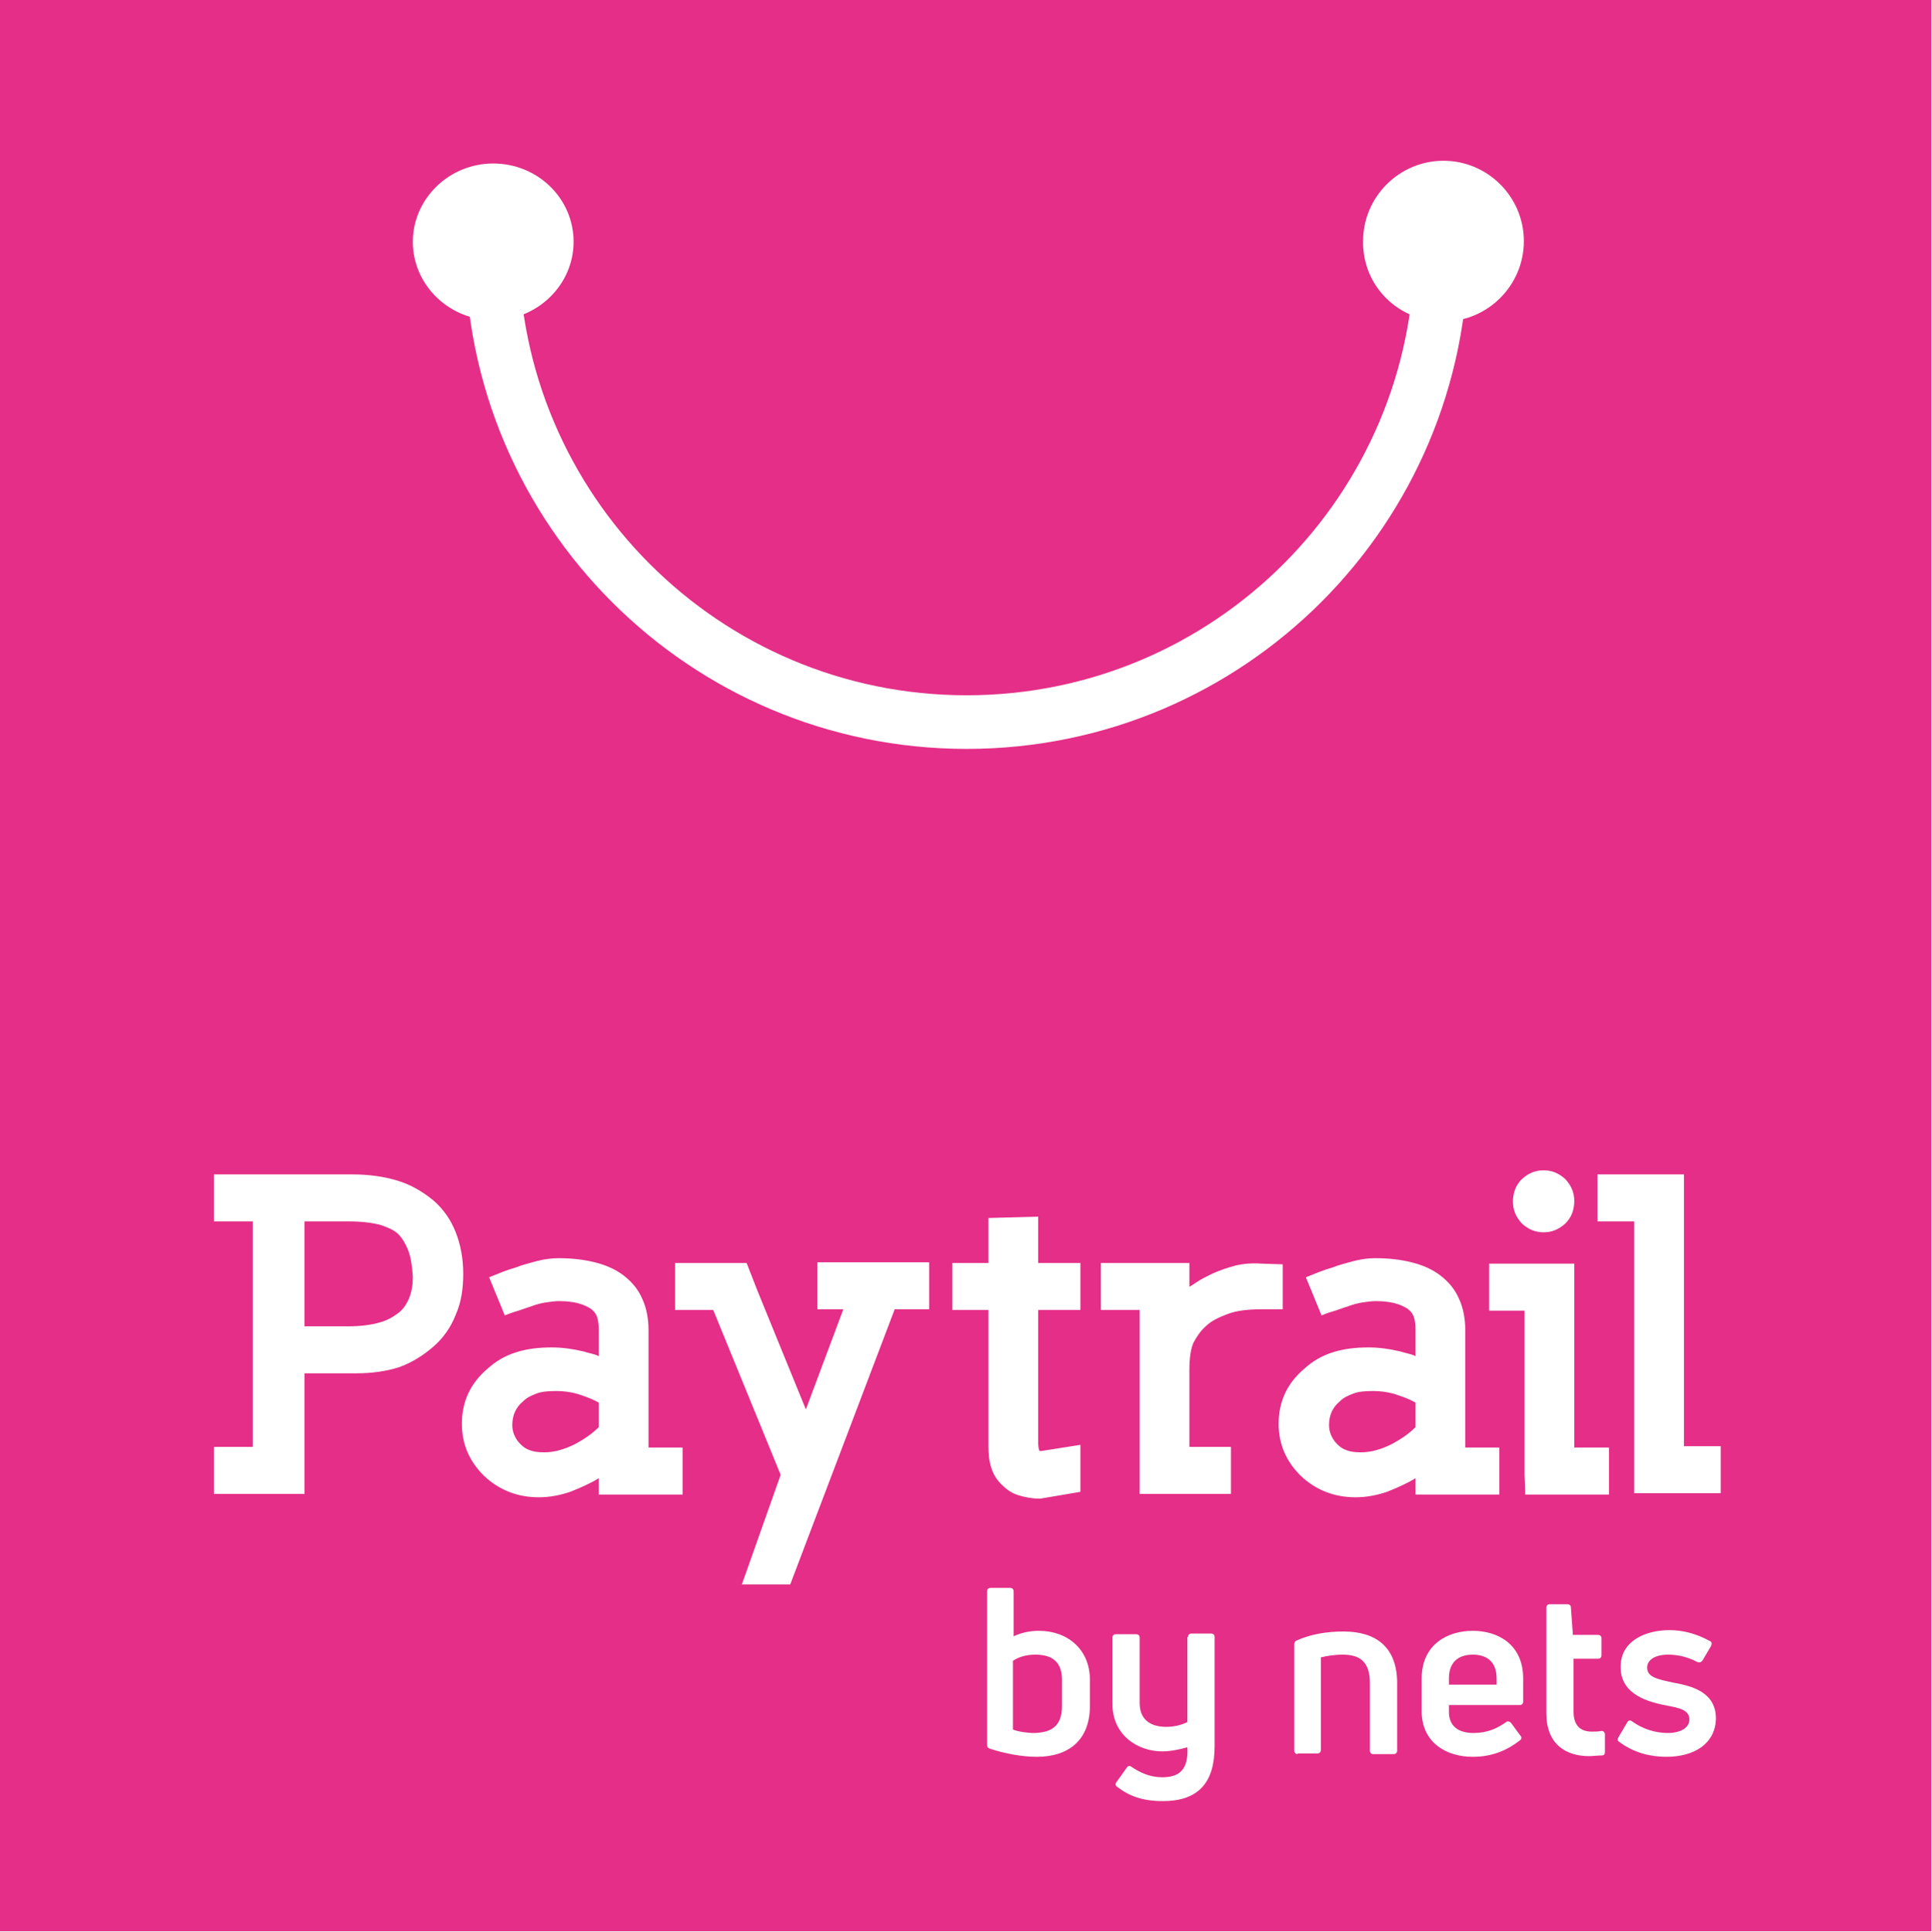
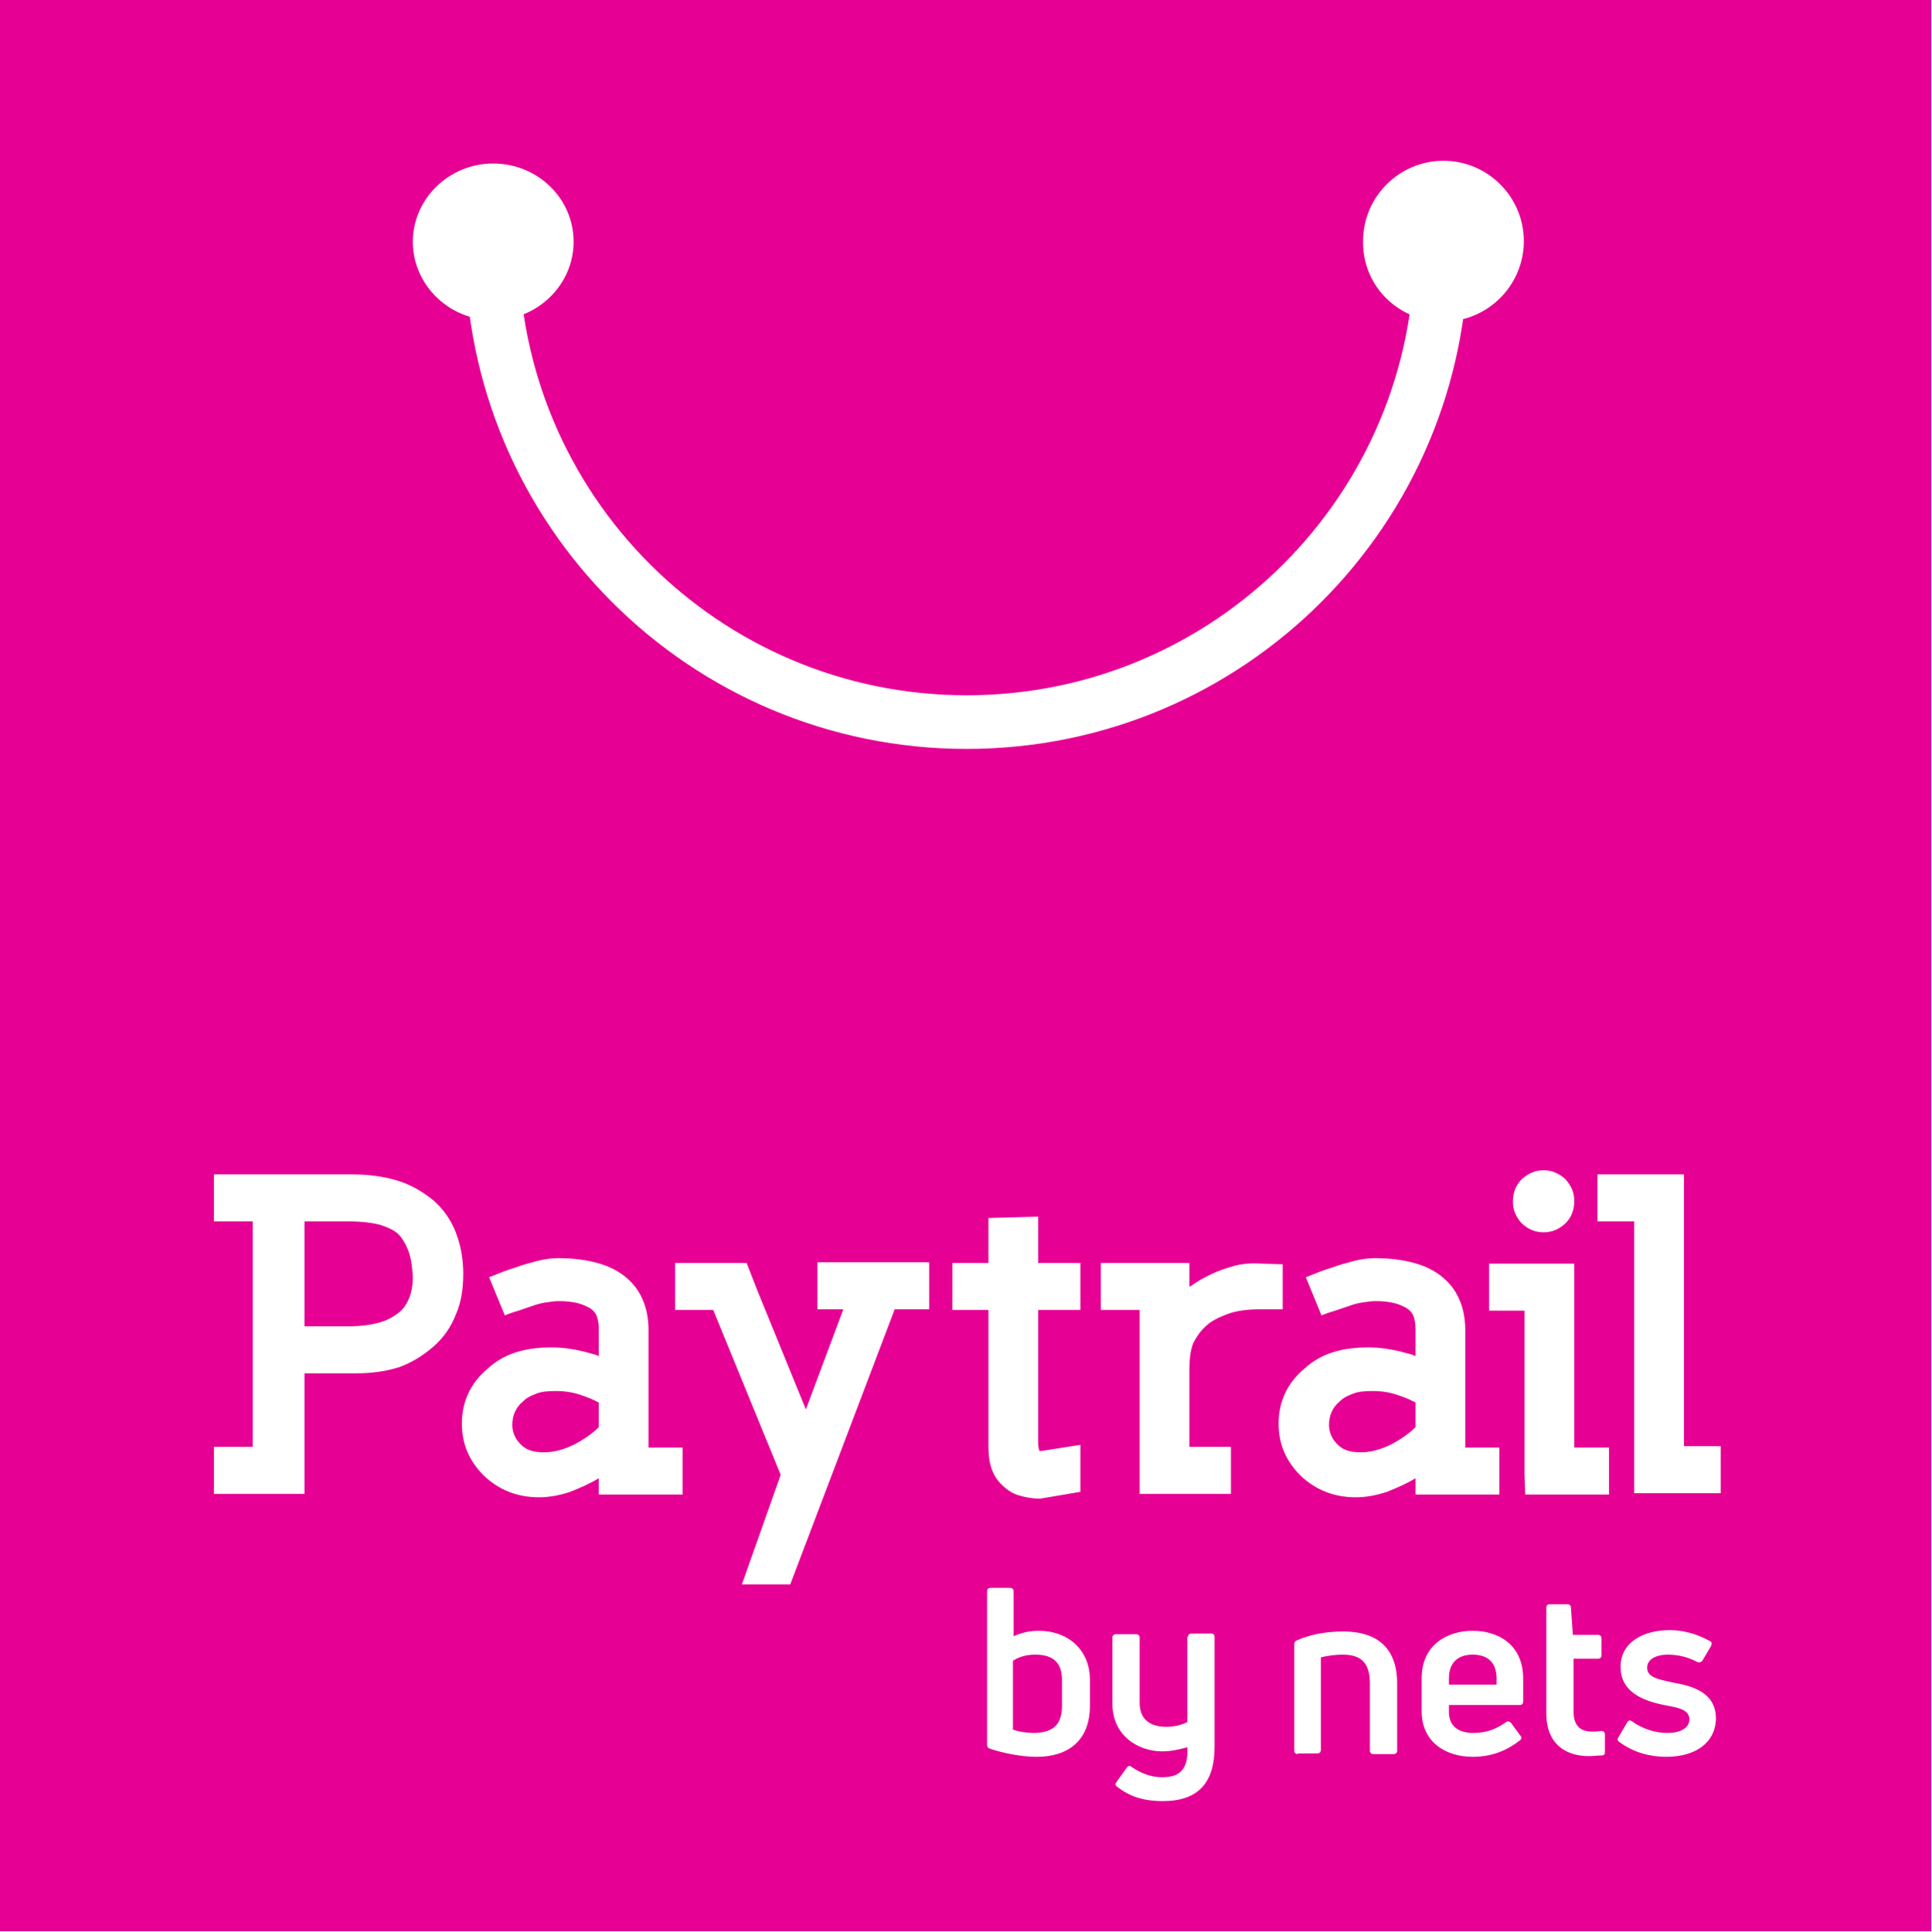
<svg xmlns="http://www.w3.org/2000/svg" version="1.1" id="Layer_1" x="0" y="0" viewBox="0 0 283.5 283.5" style="enable-background:new 0 0 283.5 283.5" xml:space="preserve">
  <style>.st1{fill:#fff}</style>
-   <path style="fill:#e42e87" d="M0 0h283.5v283.5H0z" />
+   <path style="fill:#e60094" d="M0 0h283.5v283.5H0z" />
  <path class="st1" d="M72.4 47c6.5 0 11.8-5.2 11.8-11.5 0-6.4-5.3-11.5-11.8-11.5-6.5 0-11.8 5.2-11.8 11.5S65.9 47 72.4 47M211.9 47.2c6.5 0 11.8-5.3 11.8-11.8 0-6.5-5.3-11.8-11.8-11.8-6.5 0-11.8 5.3-11.8 11.8-.1 6.6 5.2 11.8 11.8 11.8" />
  <path d="M72.2 36.3c0 38.5 31.2 69.7 69.7 69.7s69.7-31.2 69.7-69.7" style="fill:none;stroke:#fff;stroke-width:7.874" />
  <path class="st1" d="M239.9 219.3v-40h-5.4v-6.9h12.7v39.9h5.4v6.9h-12.7zm-16 0-.1-2.8v-24.1h-5.2v-6.9h12.5v27h5.1v6.9h-12.3zm5.9-39.7c-1 .9-2 1.3-3.2 1.3-1.2 0-2.2-.4-3.2-1.3-.9-1-1.3-2-1.3-3.2 0-1.3.4-2.4 1.3-3.3 1-.9 2-1.3 3.2-1.3 1.2 0 2.2.4 3.2 1.3.9 1 1.3 2 1.3 3.2 0 1.3-.4 2.4-1.3 3.3m-22 26.3c-.9-.5-1.7-.8-2.6-1.1-1.1-.4-2.4-.6-3.7-.6-1.2 0-2.2.1-2.9.4-.8.3-1.4.6-1.9 1.1-1.1.9-1.6 2.1-1.6 3.5 0 1 .4 2 1.2 2.8.4.4.8.7 1.4.9.5.2 1.2.3 2.1.3 1.4 0 2.9-.4 4.5-1.2 1.3-.7 2.5-1.5 3.5-2.5v-3.6zm0 13.4V217c-1.3.8-2.7 1.4-4.2 2-1.5.5-3 .8-4.6.8-3.2 0-5.9-1.1-8.1-3.2-2.1-2.1-3.2-4.6-3.2-7.6 0-3.3 1.3-6 3.8-8.1 1.2-1.1 2.6-1.9 4.2-2.4s3.3-.7 5.2-.7c1.5 0 3 .2 4.7.6.3.1.7.2 1.1.3.4.1.8.2 1.1.4v-3.9c0-.8-.1-1.5-.3-2-.2-.5-.5-.8-.9-1.1-.5-.3-1.1-.6-1.9-.8-.8-.2-1.7-.3-2.8-.3-.5 0-1.2.1-1.9.2s-1.4.3-2.2.6c-.7.2-1.4.5-2.1.7-.7.2-1.2.4-1.7.6l-2.3-5.6c1.5-.6 2.7-1.1 3.8-1.4 1-.4 2.2-.7 3.3-1 1.2-.3 2.2-.4 3.1-.4 1.9 0 3.7.2 5.3.6 1.6.4 3 1 4.2 1.9 1.3 1 2.2 2.1 2.8 3.5.6 1.3.9 2.9.9 4.5v17.3h5v6.9h-12.3zm-22.6-27.1c-2 0-3.7.2-5 .7-1.3.5-2.4 1-3.2 1.8-.8.7-1.3 1.5-1.8 2.4-.4.9-.6 2.3-.6 4v11.3h6.1v6.9h-13.4v-27h-5.7v-6.9h13v3.5c.2-.1.5-.3 1.1-.7.6-.4 1.2-.7 1.8-1 1.4-.7 2.7-1.1 3.8-1.4 1.2-.3 2.5-.4 3.9-.3l3.1.1v6.6h-3.1zM152.7 220c-1.2 0-2.2-.2-3.2-.5s-1.8-.9-2.5-1.6c-.7-.7-1.2-1.5-1.5-2.5-.3-.9-.4-2-.4-3.1v-20h-5.3v-6.9h5.3v-6.6l7.3-.2v6.8h6.2v6.9h-6.2v19.4c0 .7.1 1.1.2 1.3h.3l5.7-.9v6.9l-5.9 1zm-21.4-27.7L116 232.6h-7.1l5.7-16.1-9.9-24.2h-5.6v-6.9h10.5l1.6 4.1 7.1 17.4 5.5-14.7H120v-6.9h16.4v6.9h-5.1zm-43.4 13.6c-.9-.5-1.7-.8-2.6-1.1-1.1-.4-2.4-.6-3.7-.6-1.2 0-2.2.1-2.9.4-.8.3-1.4.6-1.9 1.1-1.1.9-1.6 2.1-1.6 3.5 0 1 .4 2 1.2 2.8.4.4.8.7 1.4.9.5.2 1.2.3 2.1.3 1.4 0 2.9-.4 4.5-1.2 1.3-.7 2.5-1.5 3.5-2.5v-3.6zm0 13.4V217c-1.3.8-2.7 1.4-4.2 2-1.5.5-3 .8-4.6.8-3.2 0-5.9-1.1-8.1-3.2-2.1-2.1-3.2-4.6-3.2-7.6 0-3.3 1.3-6 3.8-8.1 1.2-1.1 2.6-1.9 4.2-2.4s3.3-.7 5.2-.7c1.5 0 3 .2 4.7.6.3.1.7.2 1.1.3.4.1.8.2 1.1.4v-3.9c0-.8-.1-1.5-.3-2-.2-.5-.5-.8-.9-1.1-.5-.3-1.1-.6-1.9-.8-.8-.2-1.7-.3-2.8-.3-.5 0-1.2.1-1.9.2s-1.4.3-2.2.6c-.7.2-1.4.5-2.1.7-.7.2-1.2.4-1.7.6l-2.3-5.6c1.5-.6 2.7-1.1 3.8-1.4 1-.4 2.2-.7 3.3-1 1.2-.3 2.2-.4 3.1-.4 1.9 0 3.7.2 5.3.6 1.6.4 3 1 4.2 1.9 1.3 1 2.2 2.1 2.8 3.5.6 1.3.9 2.9.9 4.5v17.3h5v6.9H87.9zm-28-35.8c-.4-1-.9-1.8-1.4-2.3-.6-.6-1.5-1-2.7-1.4-1.2-.3-2.7-.5-4.6-.5h-6.5v15.4h6.5c1.7 0 3.2-.2 4.3-.5 1.2-.3 2.1-.8 2.9-1.4.7-.5 1.2-1.2 1.6-2.1.4-.9.6-2 .6-3.3-.1-1.6-.3-2.9-.7-3.9m7 9.5c-.7 1.8-1.8 3.4-3.3 4.7-1.5 1.3-3.1 2.3-5 3-1.9.6-4 .9-6.2.9h-7.7V219.3H31.4v-6.9h5.7v-33.1h-5.7v-6.9h20.3c2.4 0 4.6.3 6.6.9 2 .6 3.7 1.6 5.3 2.9 1.5 1.3 2.6 2.9 3.3 4.7.7 1.8 1.1 3.8 1.1 6.1 0 2.2-.3 4.2-1.1 6M152.5 239.4c4.3 0 7.5 2.8 7.5 7.2v3.8c0 5.2-3.3 7.5-7.8 7.5-2.2 0-4.8-.5-6.9-1.2-.3-.1-.4-.3-.4-.6v-22.5c0-.3.2-.5.5-.5h2.9c.3 0 .5.2.5.5v6.6c1.1-.5 2.3-.8 3.7-.8zm3.4 11v-3.8c0-2.6-1.4-3.7-3.9-3.7-1.3 0-2.4.3-3.3.9v10.1c.8.3 2 .5 3.2.5 2.6-.1 4-1.1 4-4zM174.4 240.3c0-.3.2-.5.5-.5h2.9c.3 0 .5.2.5.5v16.1c0 5.3-2.4 8-7.6 8-2.9 0-4.9-.7-6.7-2.1-.3-.2-.3-.4-.1-.7l1.5-2.1c.2-.3.4-.3.6-.2 1.3.9 2.8 1.6 4.6 1.6 2.4 0 3.9-1 3.7-4.4-1.1.3-2.4.6-3.7.6-3.5 0-7.3-2.3-7.3-7v-9.7c0-.3.2-.5.5-.5h3c.3 0 .5.2.5.5v9.6c0 2.6 1.8 3.5 3.9 3.5 1.2 0 2.3-.3 3.1-.7v-12.5zM190.5 257.5c-.3 0-.5-.2-.5-.5v-15.6c0-.3.1-.5.4-.6 2-.9 4.4-1.3 6.8-1.3 4.7 0 7.9 2.2 7.9 7.6v9.9c0 .3-.2.5-.5.5h-3c-.3 0-.5-.2-.5-.5v-9.9c0-3.2-1.5-4.2-4-4.2-1.2 0-2.4.2-3.2.4v13.6c0 .3-.2.5-.5.5h-2.9zM223.6 249.8c0 .3-.2.5-.5.5h-10.4v1c0 2.1 1.4 3.1 3.6 3.1 2.1 0 3.5-.7 4.8-1.6.2-.2.5-.1.7.1l1.4 1.9c.2.2.2.5-.1.7-1.8 1.4-4 2.4-6.9 2.4-3.9 0-7.5-2.1-7.5-6.7v-4.8c0-5 3.8-7 7.5-7s7.4 2 7.4 7v3.4zm-7.4-6.9c-2 0-3.5 1-3.5 3.5v.9h7v-.9c0-2.6-1.6-3.5-3.5-3.5zM233.7 254.2c.3 0 .9 0 1.4-.1.3 0 .5.2.5.5v2.6c0 .3-.1.5-.5.5-.6 0-1.3.1-1.8.1-3.5 0-6.3-1.8-6.3-6.3V236c0-.3.2-.5.5-.5h2.6c.3 0 .5.2.5.4l.3 4.1h3.7c.3 0 .5.2.5.5v2.5c0 .3-.2.5-.5.5H231v7.8c0 1.9.9 2.9 2.7 2.9zM244.6 257.9c-2.3 0-4.8-.6-6.9-2.2-.3-.2-.3-.4-.1-.7l1.3-2.2c.2-.3.4-.3.7-.1 1.5 1.1 3.4 1.7 5.2 1.7 1.8 0 3.2-.7 3.2-2 0-1.4-1.6-1.7-3.2-2-2.6-.5-6.9-1.5-6.9-5.7 0-3.8 3.6-5.4 7.2-5.4 1.9 0 3.9.5 5.9 1.6.3.1.3.4.2.7l-1.3 2.2c-.2.2-.4.3-.7.2-1.3-.7-2.8-1.1-4.3-1.1-2 0-3.1.8-3.1 1.9 0 1.4 1.5 1.7 3.8 2.2 2.8.5 6.3 1.4 6.3 5.3-.1 3.7-3.2 5.6-7.3 5.6z" />
</svg>
